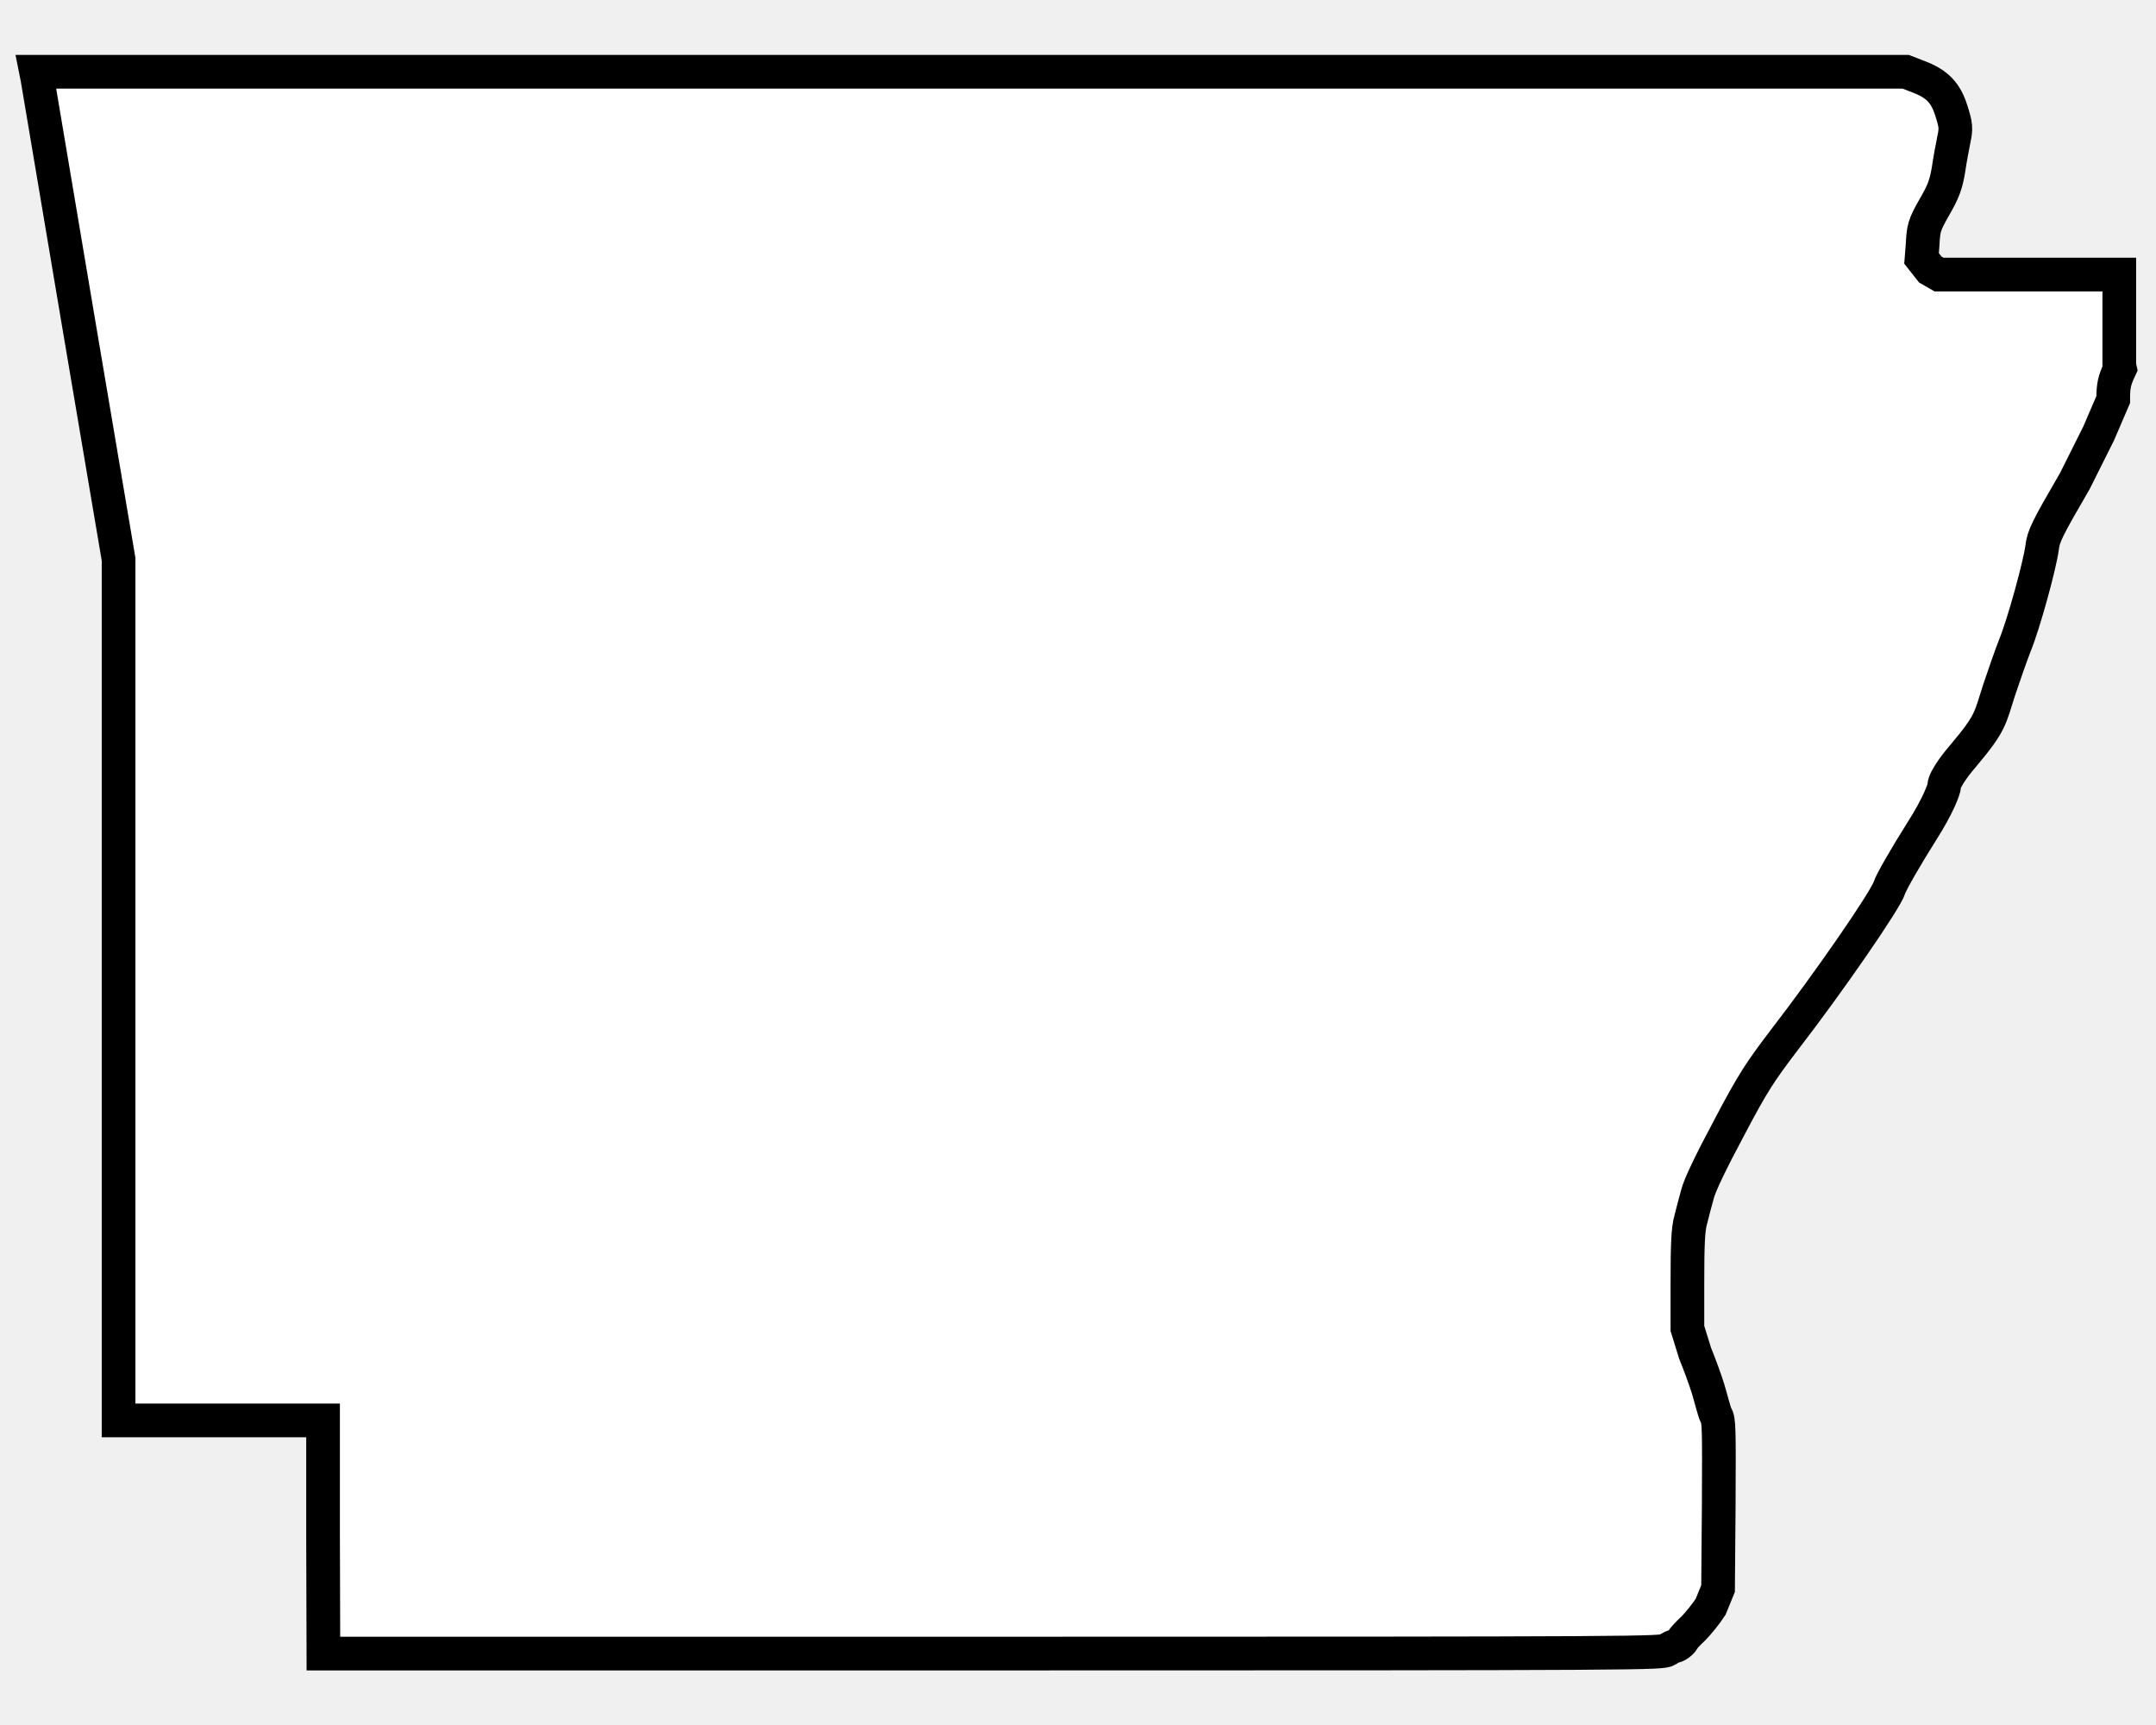
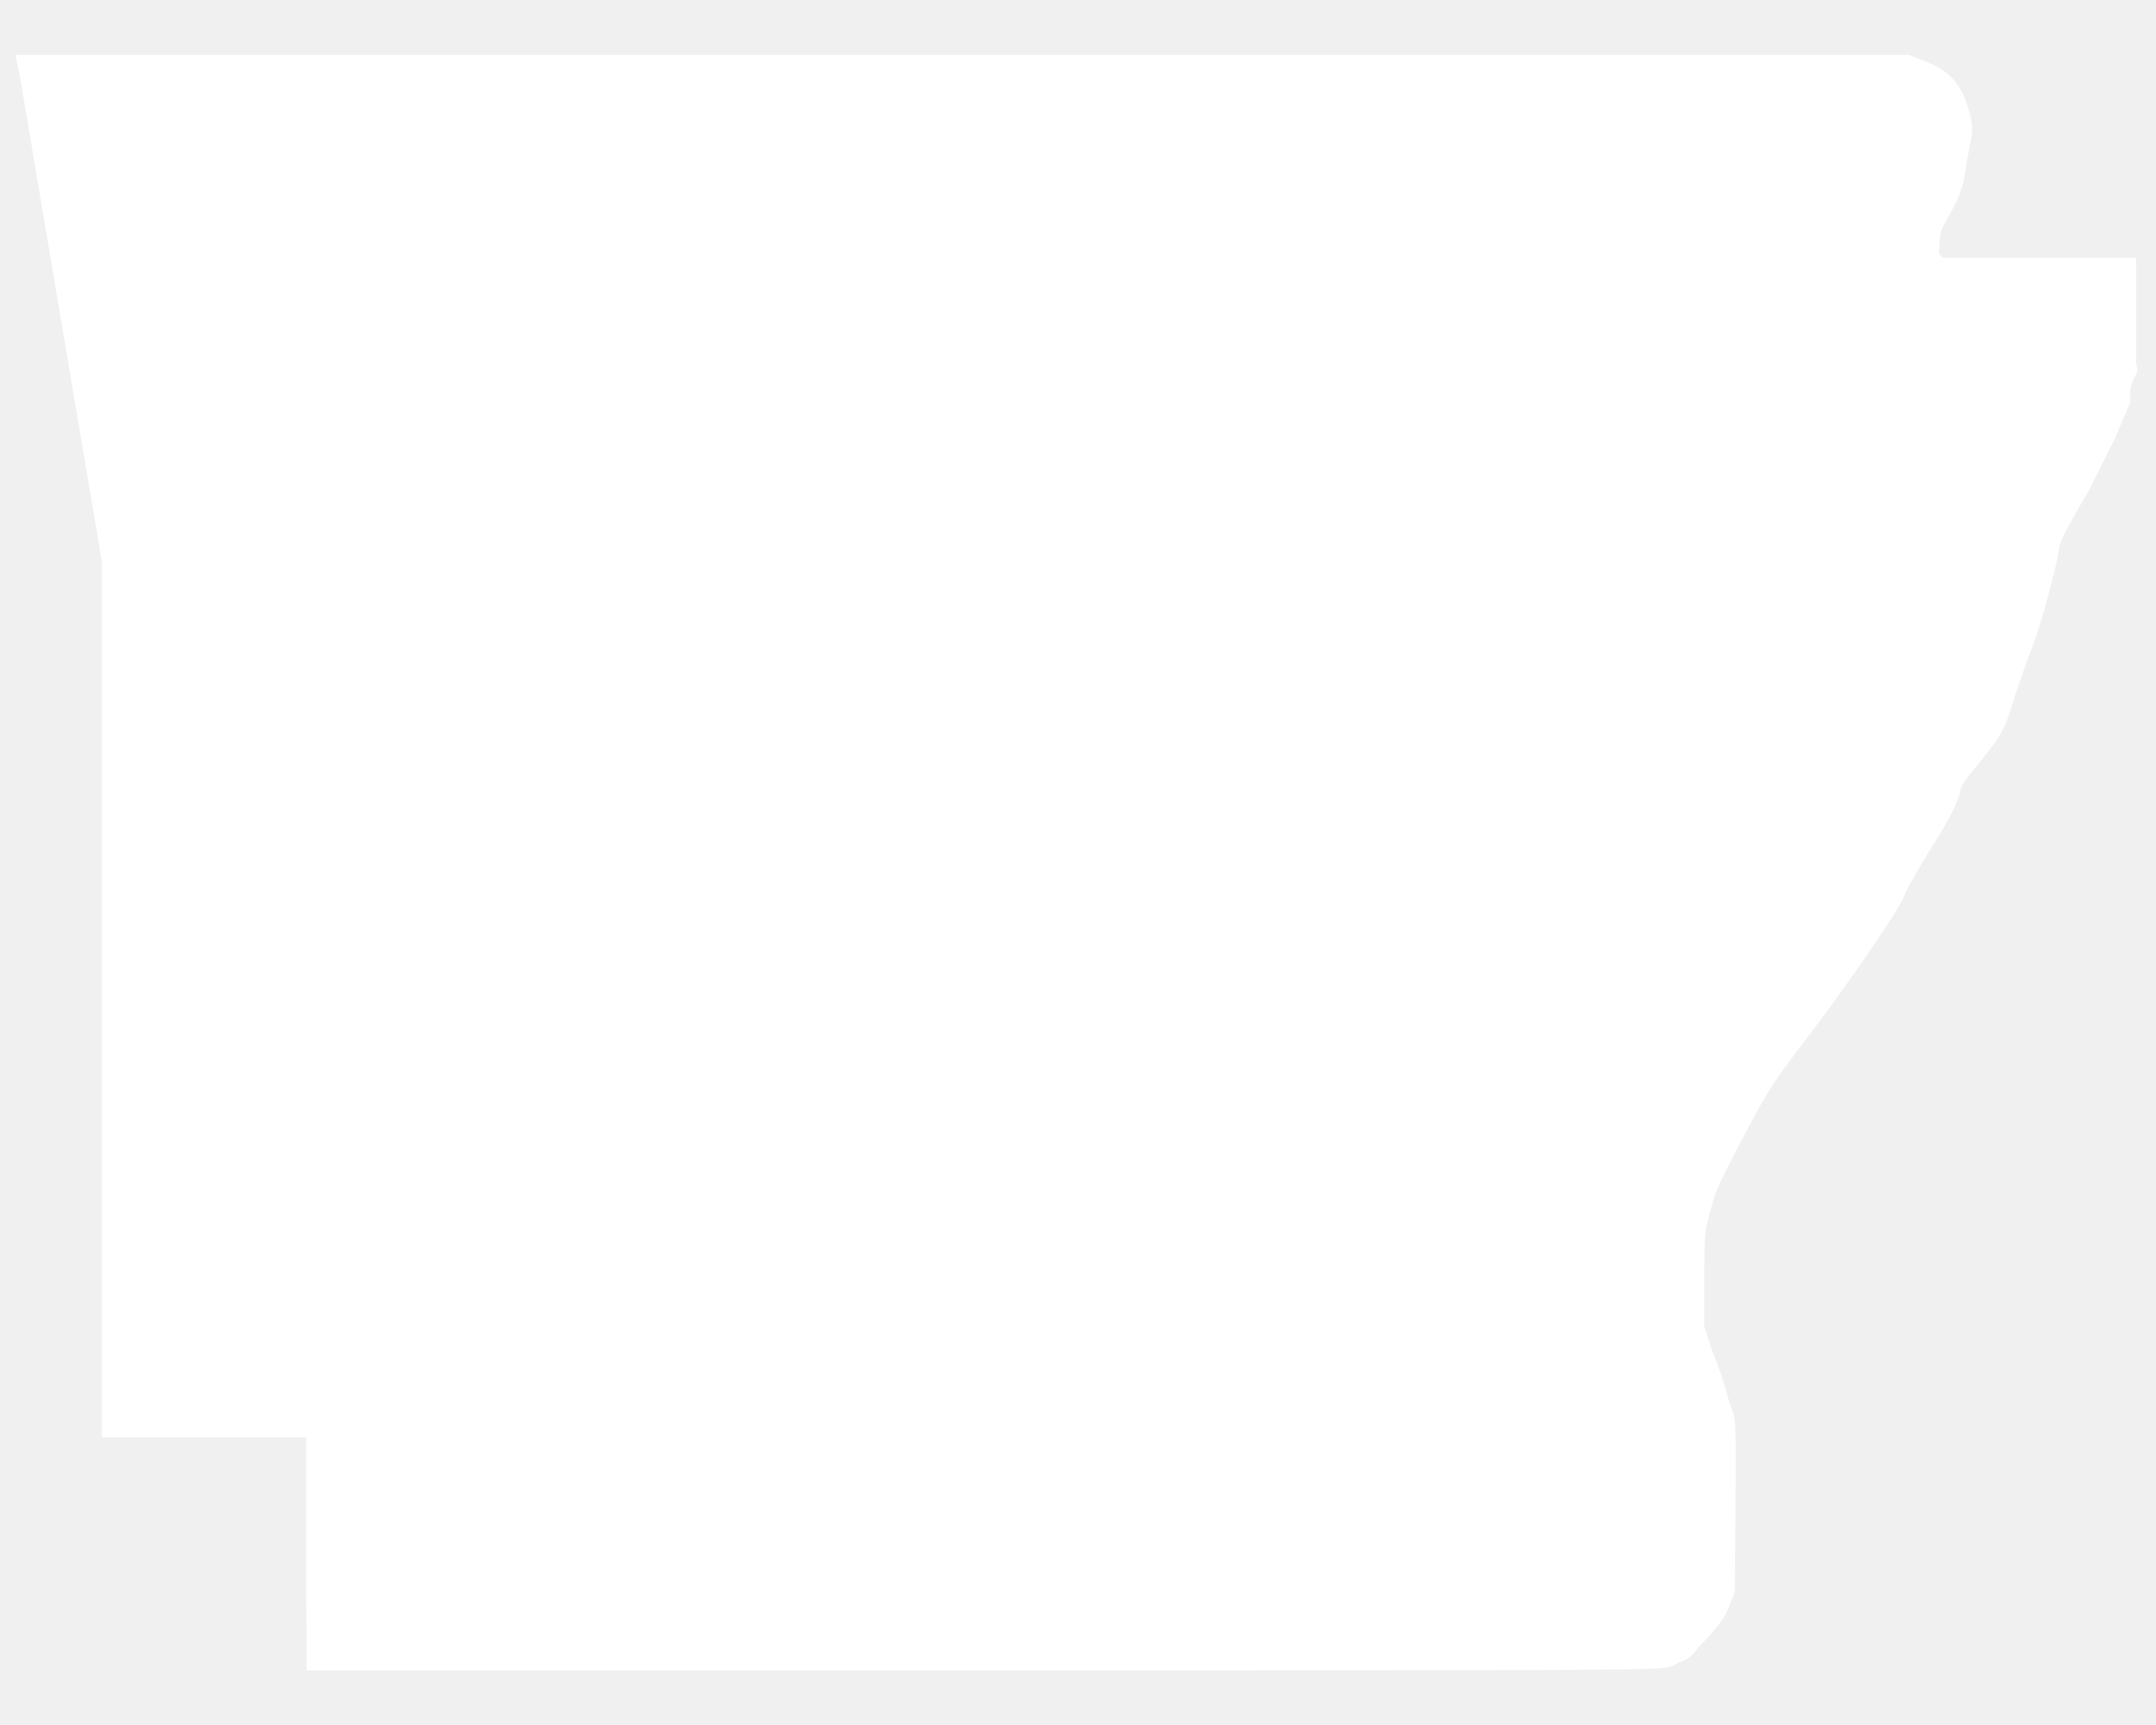
<svg xmlns="http://www.w3.org/2000/svg" version="1.1" id="Shield" x="0px" y="0px" viewBox="0 0 640 512" enable-background="new 0 0 640 512" xml:space="preserve">
-   <path id="Background" fill="#FFFFFF" stroke="#000000" stroke-width="10" stroke-miterlimit="10" d="  M95.9,456.1v-34.5H65.5H35.2V293.8V166L23.3,95.7c-6.5-38.7-12-71.2-12.2-72.4l-0.4-2h277.5h277.5l3.6,1.4c5.7,2.1,8.3,4.8,10,10.3  c1.3,4.1,1.4,5.1,0.7,8.4c-0.4,2-1.2,6.1-1.6,9c-0.7,4.2-1.5,6.5-4.2,11.1c-3.1,5.5-3.2,6.1-3.5,11.4l-0.3,3.8L573,80l2.6,1.5h26.8  h26.7V95v13.5l0.2,0.9c-1.7,3.6-2,5.1-2,9.2l-4.3,10l-7.1,14.2c-8.2,14.1-9.3,16.3-9.7,19.7c-0.7,5.3-5.5,22.8-8.1,29.1  c-1.1,2.8-3.2,8.8-4.7,13.3c-2.7,8.4-2.4,9.6-10.2,18.9c-1.9,2.2-6,7.2-6.1,9.6c0,0.8-1.8,5.8-6.6,13.3c-4.8,7.6-9.1,15.1-9.6,16.7  c-1.1,3.7-18.2,28.4-31.1,45.1c-7.3,9.6-9.4,12.7-16.6,26.4c-5.2,9.7-8.7,17-9.3,19.5c-0.6,2.1-1.5,5.6-2,7.6c-0.8,2.7-1,7.3-1,18.8  v13.5l2.3,7.4c1.3,3.2,3,7.8,3.8,10.4c0.8,2.6,1.9,7.1,2.4,8c0.9,1.4,0.9,3.8,0.8,26.5l-0.2,24.9l-2.2,5.4c-1.3,2-3.6,4.9-5.2,6.5  c-1.6,1.5-3,3-3,3.2c0,0.5-1.8,2-2.5,2c-0.3,0-1.3,0.5-2.2,1.1c-1.7,1-4.3,1.1-200.2,1.1H96L95.9,456.1L95.9,456.1z" />
+   <path id="Background" fill="#FFFFFF" stroke="#FFFFFF" stroke-width="10" stroke-miterlimit="10" d="  M95.9,456.1v-34.5H65.5H35.2V293.8V166L23.3,95.7c-6.5-38.7-12-71.2-12.2-72.4l-0.4-2h277.5h277.5l3.6,1.4c5.7,2.1,8.3,4.8,10,10.3  c1.3,4.1,1.4,5.1,0.7,8.4c-0.4,2-1.2,6.1-1.6,9c-0.7,4.2-1.5,6.5-4.2,11.1c-3.1,5.5-3.2,6.1-3.5,11.4l-0.3,3.8L573,80l2.6,1.5h26.8  h26.7V95v13.5l0.2,0.9c-1.7,3.6-2,5.1-2,9.2l-4.3,10l-7.1,14.2c-8.2,14.1-9.3,16.3-9.7,19.7c-0.7,5.3-5.5,22.8-8.1,29.1  c-1.1,2.8-3.2,8.8-4.7,13.3c-2.7,8.4-2.4,9.6-10.2,18.9c-1.9,2.2-6,7.2-6.1,9.6c0,0.8-1.8,5.8-6.6,13.3c-4.8,7.6-9.1,15.1-9.6,16.7  c-1.1,3.7-18.2,28.4-31.1,45.1c-7.3,9.6-9.4,12.7-16.6,26.4c-5.2,9.7-8.7,17-9.3,19.5c-0.6,2.1-1.5,5.6-2,7.6c-0.8,2.7-1,7.3-1,18.8  v13.5l2.3,7.4c1.3,3.2,3,7.8,3.8,10.4c0.8,2.6,1.9,7.1,2.4,8c0.9,1.4,0.9,3.8,0.8,26.5l-0.2,24.9l-2.2,5.4c-1.3,2-3.6,4.9-5.2,6.5  c-1.6,1.5-3,3-3,3.2c0,0.5-1.8,2-2.5,2c-0.3,0-1.3,0.5-2.2,1.1c-1.7,1-4.3,1.1-200.2,1.1H96L95.9,456.1L95.9,456.1z" />
</svg>
